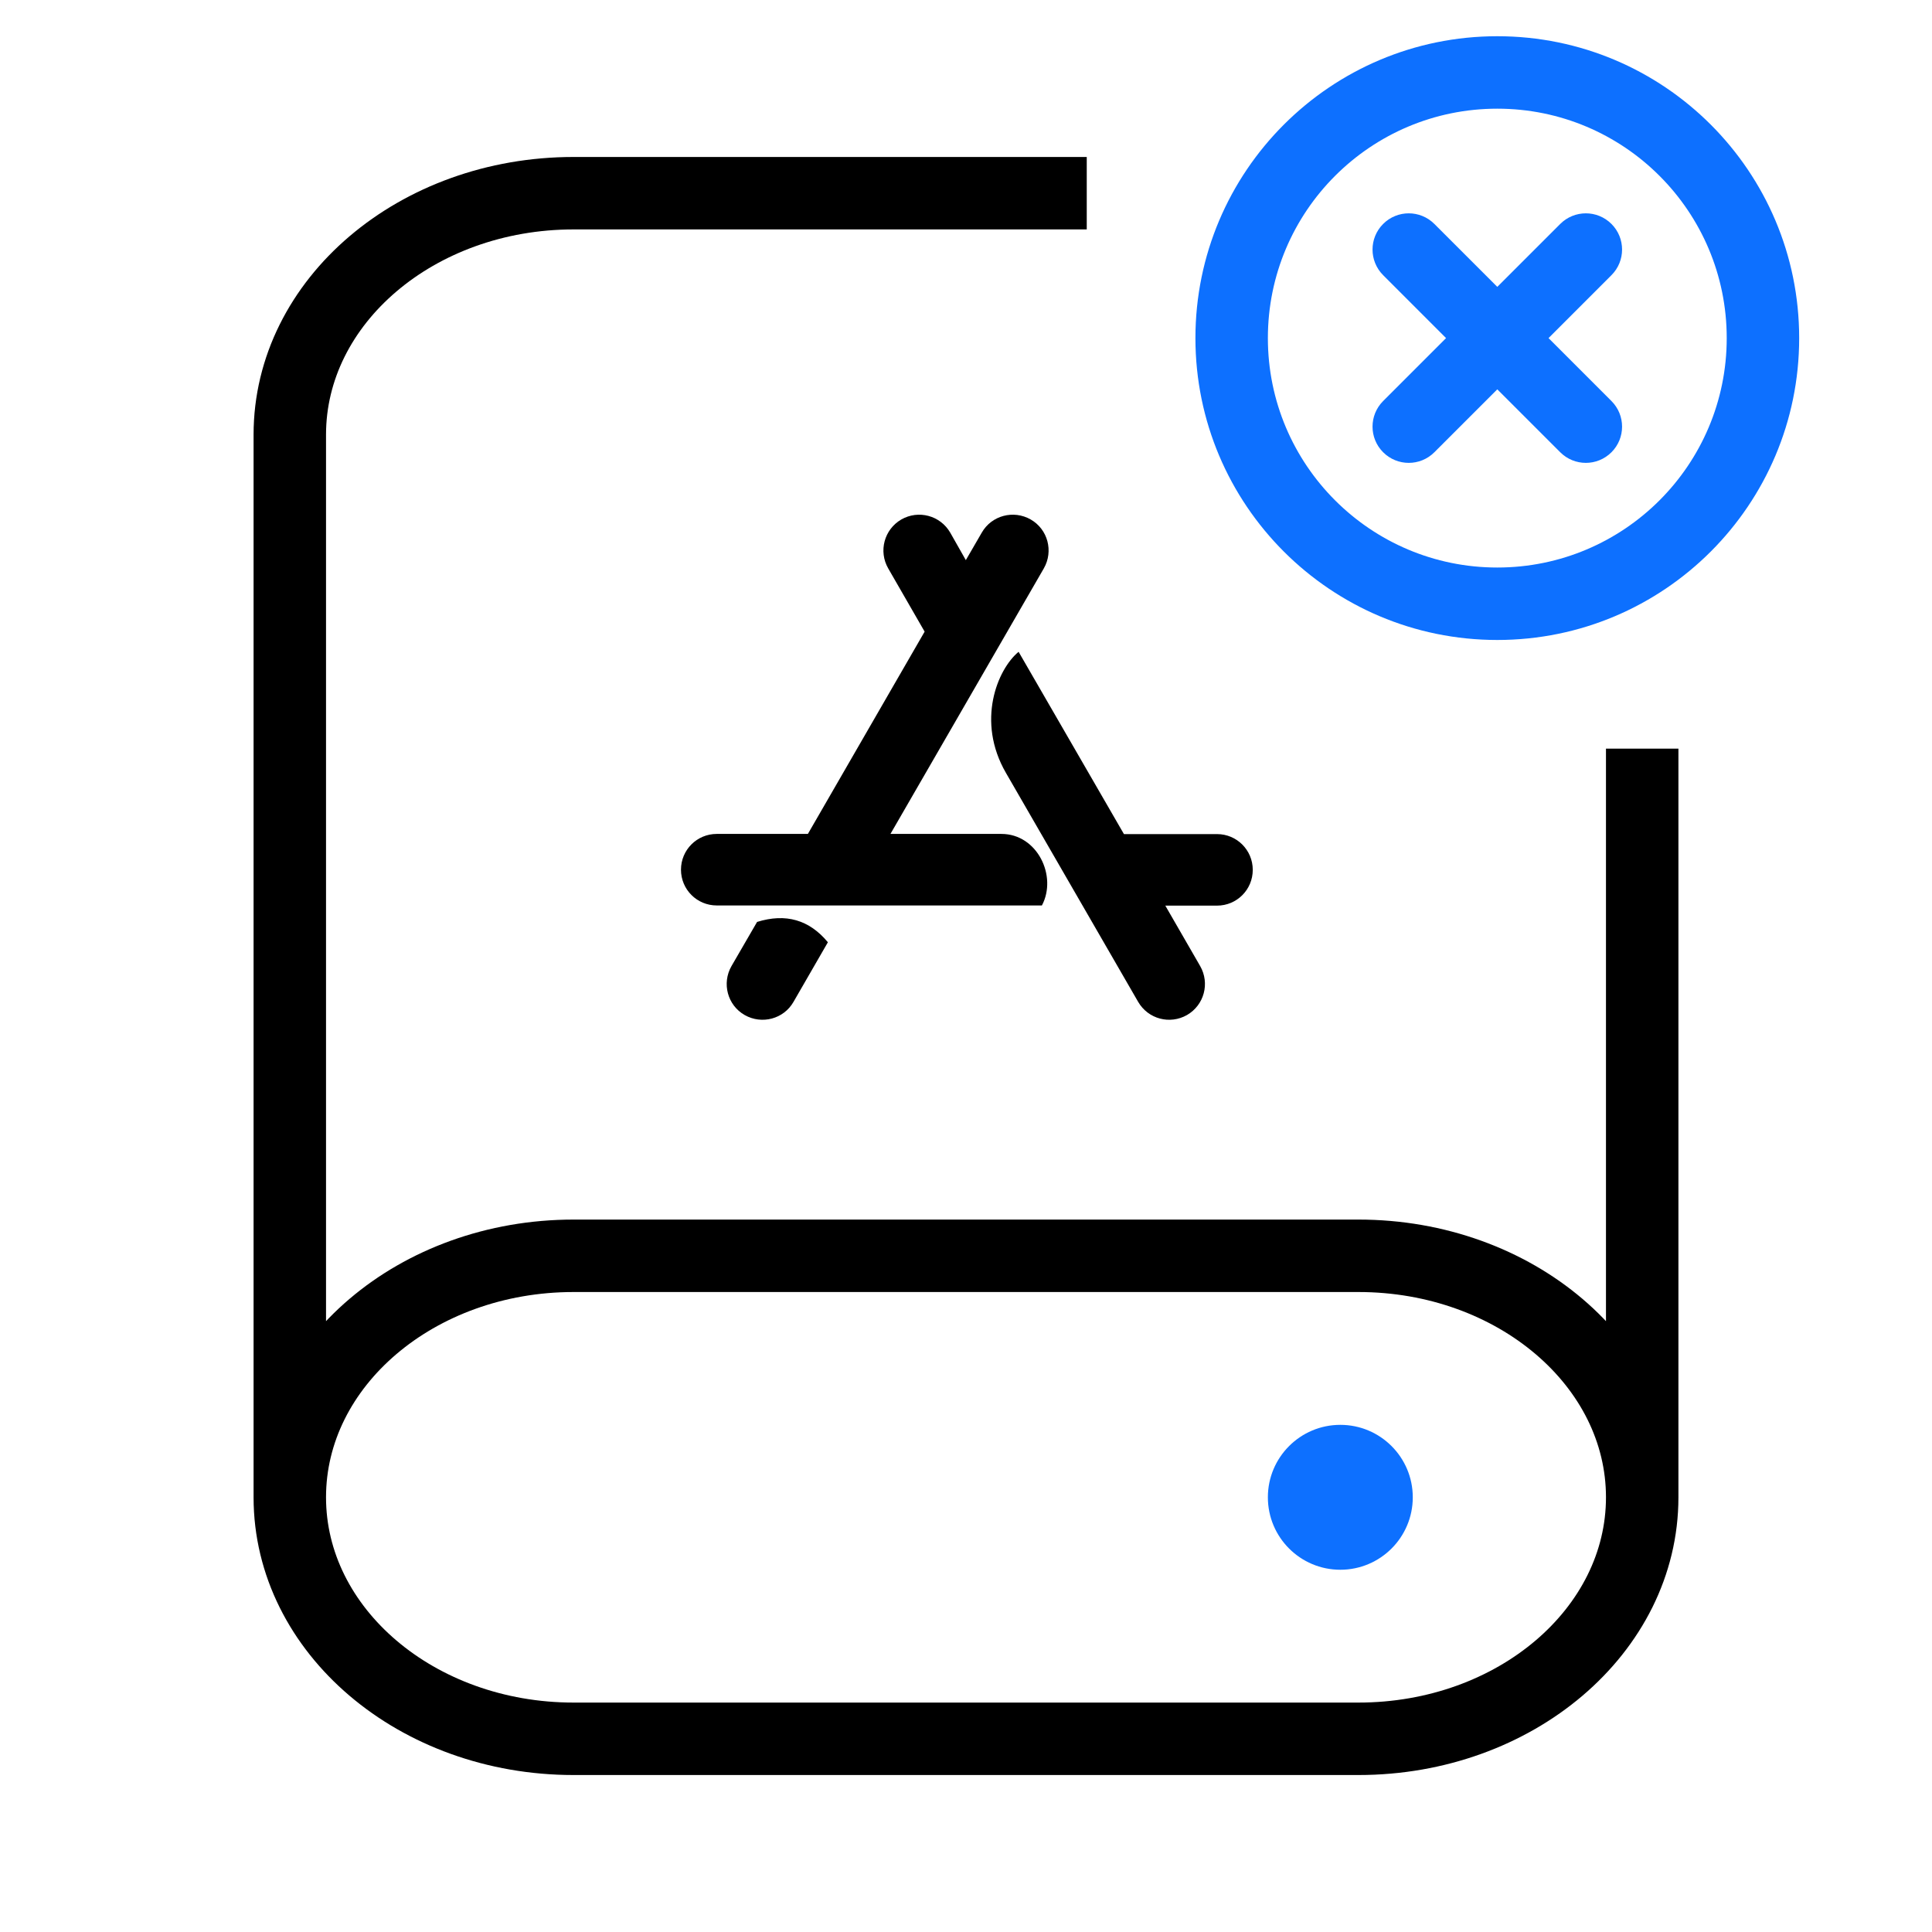
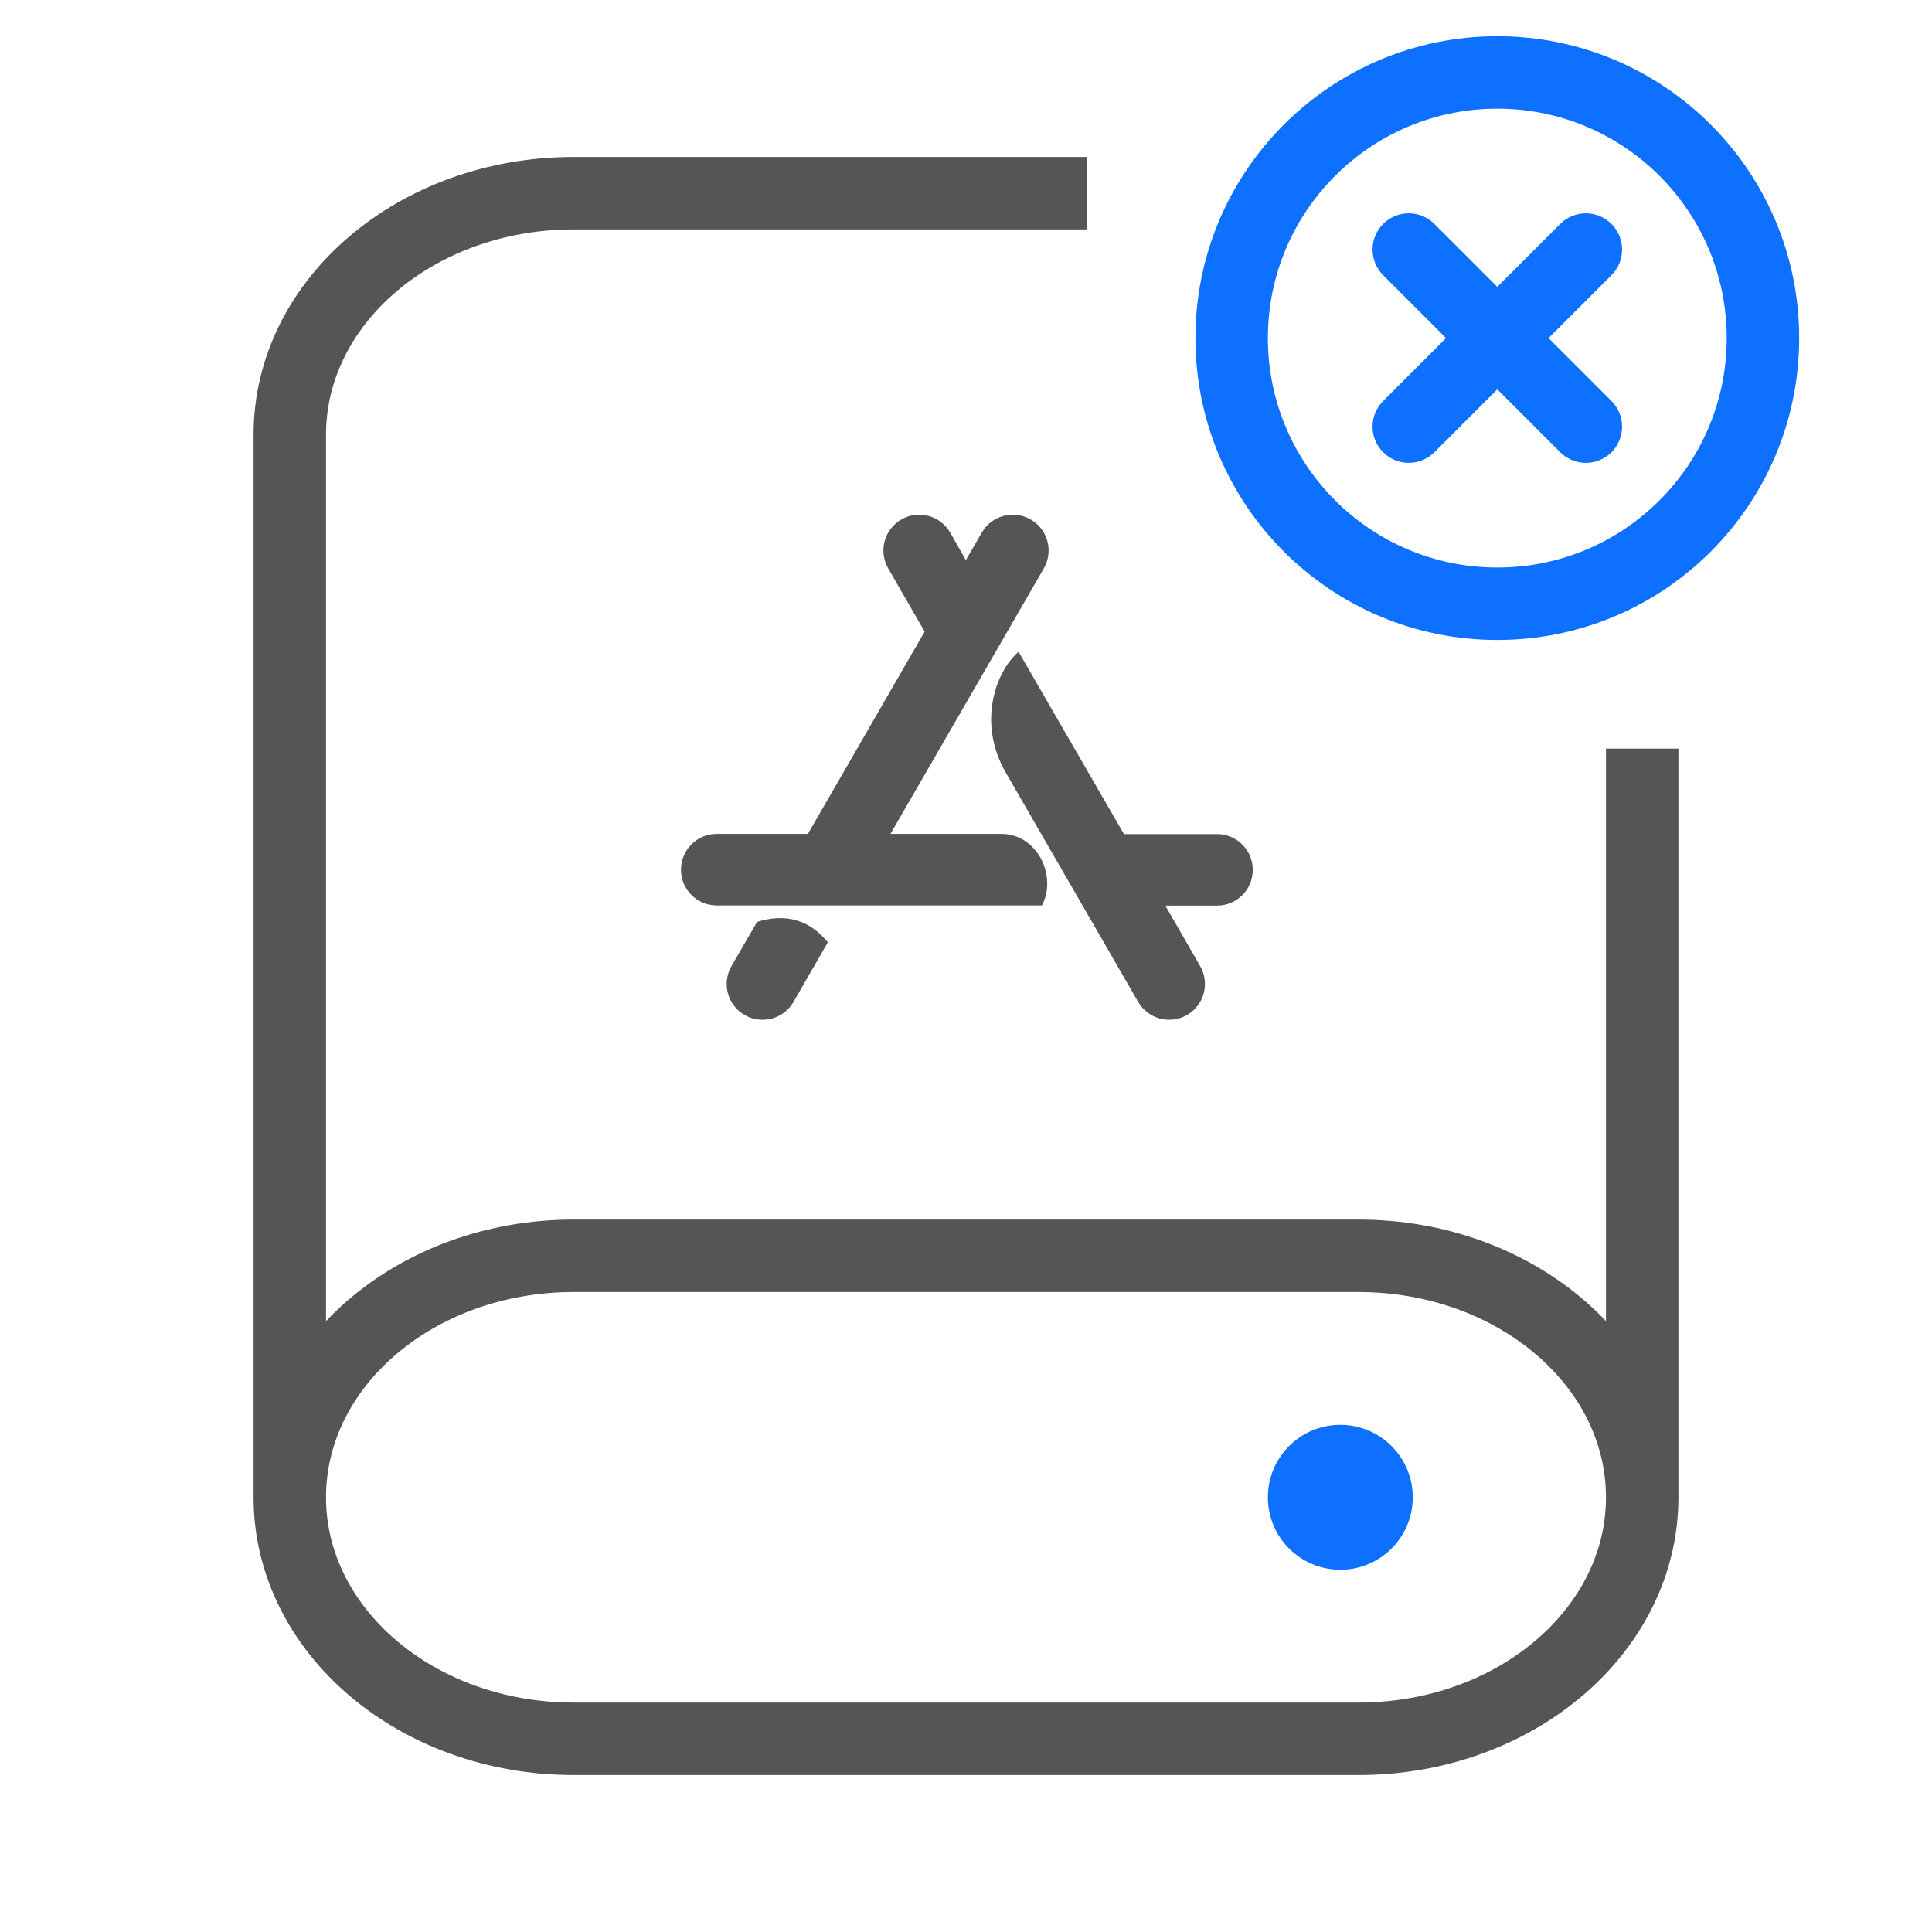
<svg xmlns="http://www.w3.org/2000/svg" width="80" height="80" viewBox="0 0 80 80" fill="none">
-   <path d="M12 62C12 67.523 17.261 72 23.75 72H56.25C62.739 72 68 67.523 68 62M12 62V18C12 12.477 17.261 8 23.75 8H45M12 62C12 56.477 17.261 52 23.75 52H56.25C62.739 52 68 56.477 68 62M68 62V31" stroke="black" style="stroke:black;stroke-opacity:1;" stroke-width="3" />
-   <path d="M34.281 39.017L32.858 41.484C32.452 42.196 31.544 42.435 30.833 42.029C30.122 41.622 29.882 40.715 30.289 40.004L31.349 38.175C32.539 37.805 33.511 38.088 34.281 39.017ZM42.178 26.99L46.54 34.538H50.394C51.214 34.538 51.874 35.199 51.874 36.019C51.874 36.839 51.214 37.5 50.394 37.5H48.253L49.697 40.004C50.103 40.715 49.864 41.615 49.153 42.029C48.441 42.435 47.541 42.196 47.128 41.484L41.655 32.006C40.414 29.864 41.299 27.716 42.178 26.99ZM42.678 21.51C43.39 21.917 43.629 22.824 43.223 23.535L36.872 34.531H41.466C42.954 34.531 43.789 36.281 43.143 37.493H29.679C28.859 37.493 28.198 36.832 28.198 36.012C28.198 35.192 28.859 34.531 29.679 34.531H33.453L38.287 26.155L36.778 23.535C36.371 22.824 36.611 21.924 37.322 21.51C38.033 21.104 38.933 21.343 39.347 22.055L39.993 23.194L40.653 22.055C41.06 21.343 41.967 21.104 42.678 21.51Z" fill="black" style="fill:black;fill-opacity:1;" />
+   <path d="M12 62C12 67.523 17.261 72 23.75 72H56.25C62.739 72 68 67.523 68 62M12 62V18C12 12.477 17.261 8 23.75 8H45M12 62C12 56.477 17.261 52 23.75 52H56.25C62.739 52 68 56.477 68 62M68 62V31" stroke="#555" style="stroke:#555;stroke-opacity:1;" stroke-width="3" />
+   <path d="M34.281 39.017L32.858 41.484C32.452 42.196 31.544 42.435 30.833 42.029C30.122 41.622 29.882 40.715 30.289 40.004L31.349 38.175C32.539 37.805 33.511 38.088 34.281 39.017ZM42.178 26.99L46.54 34.538H50.394C51.214 34.538 51.874 35.199 51.874 36.019C51.874 36.839 51.214 37.5 50.394 37.5H48.253L49.697 40.004C50.103 40.715 49.864 41.615 49.153 42.029C48.441 42.435 47.541 42.196 47.128 41.484L41.655 32.006C40.414 29.864 41.299 27.716 42.178 26.99ZM42.678 21.51C43.39 21.917 43.629 22.824 43.223 23.535L36.872 34.531H41.466C42.954 34.531 43.789 36.281 43.143 37.493H29.679C28.859 37.493 28.198 36.832 28.198 36.012C28.198 35.192 28.859 34.531 29.679 34.531H33.453L38.287 26.155L36.778 23.535C36.371 22.824 36.611 21.924 37.322 21.51C38.033 21.104 38.933 21.343 39.347 22.055L39.993 23.194L40.653 22.055C41.06 21.343 41.967 21.104 42.678 21.51Z" fill="#555" style="fill:#555;fill-opacity:1;" />
  <path d="M59.394 9.273C58.808 8.687 57.858 8.687 57.273 9.273C56.687 9.858 56.687 10.808 57.273 11.394L58.333 10.333L59.394 9.273ZM64.606 18.727C65.192 19.313 66.141 19.313 66.727 18.727C67.313 18.142 67.313 17.192 66.727 16.606L65.667 17.667L64.606 18.727ZM66.727 11.394C67.313 10.808 67.313 9.858 66.727 9.273C66.141 8.687 65.192 8.687 64.606 9.273L65.667 10.333L66.727 11.394ZM57.273 16.606C56.687 17.192 56.687 18.142 57.273 18.727C57.858 19.313 58.808 19.313 59.394 18.727L58.333 17.667L57.273 16.606ZM73 14H71.5C71.5 19.247 67.247 23.5 62 23.5V25V26.5C68.904 26.5 74.5 20.904 74.5 14H73ZM62 25V23.5C56.753 23.5 52.5 19.247 52.5 14H51H49.5C49.5 20.904 55.096 26.5 62 26.5V25ZM51 14H52.5C52.5 8.753 56.753 4.5 62 4.5V3V1.5C55.096 1.5 49.5 7.096 49.5 14H51ZM62 3V4.5C67.247 4.5 71.5 8.753 71.5 14H73H74.5C74.5 7.096 68.904 1.5 62 1.5V3ZM58.333 10.333L57.273 11.394L60.939 15.061L62 14L63.061 12.939L59.394 9.273L58.333 10.333ZM62 14L60.939 15.061L64.606 18.727L65.667 17.667L66.727 16.606L63.061 12.939L62 14ZM65.667 10.333L64.606 9.273L60.939 12.939L62 14L63.061 15.061L66.727 11.394L65.667 10.333ZM62 14L60.939 12.939L57.273 16.606L58.333 17.667L59.394 18.727L63.061 15.061L62 14Z" fill="#0D70FF" style="fill:#0D70FF;fill:color(display-p3 0.051 0.439 1);fill-opacity:1;" />
  <path d="M55.5 63.5V62H54H52.5C52.5 63.657 53.843 65 55.5 65V63.5ZM57 62H55.5V63.5V65C57.157 65 58.5 63.657 58.5 62H57ZM55.5 60.5V62H57H58.5C58.5 60.343 57.157 59 55.5 59V60.5ZM55.5 60.5V59C53.843 59 52.5 60.343 52.5 62H54H55.5V60.5Z" fill="#0D70FF" style="fill:#0D70FF;fill:color(display-p3 0.051 0.439 1);fill-opacity:1;" />
</svg>
